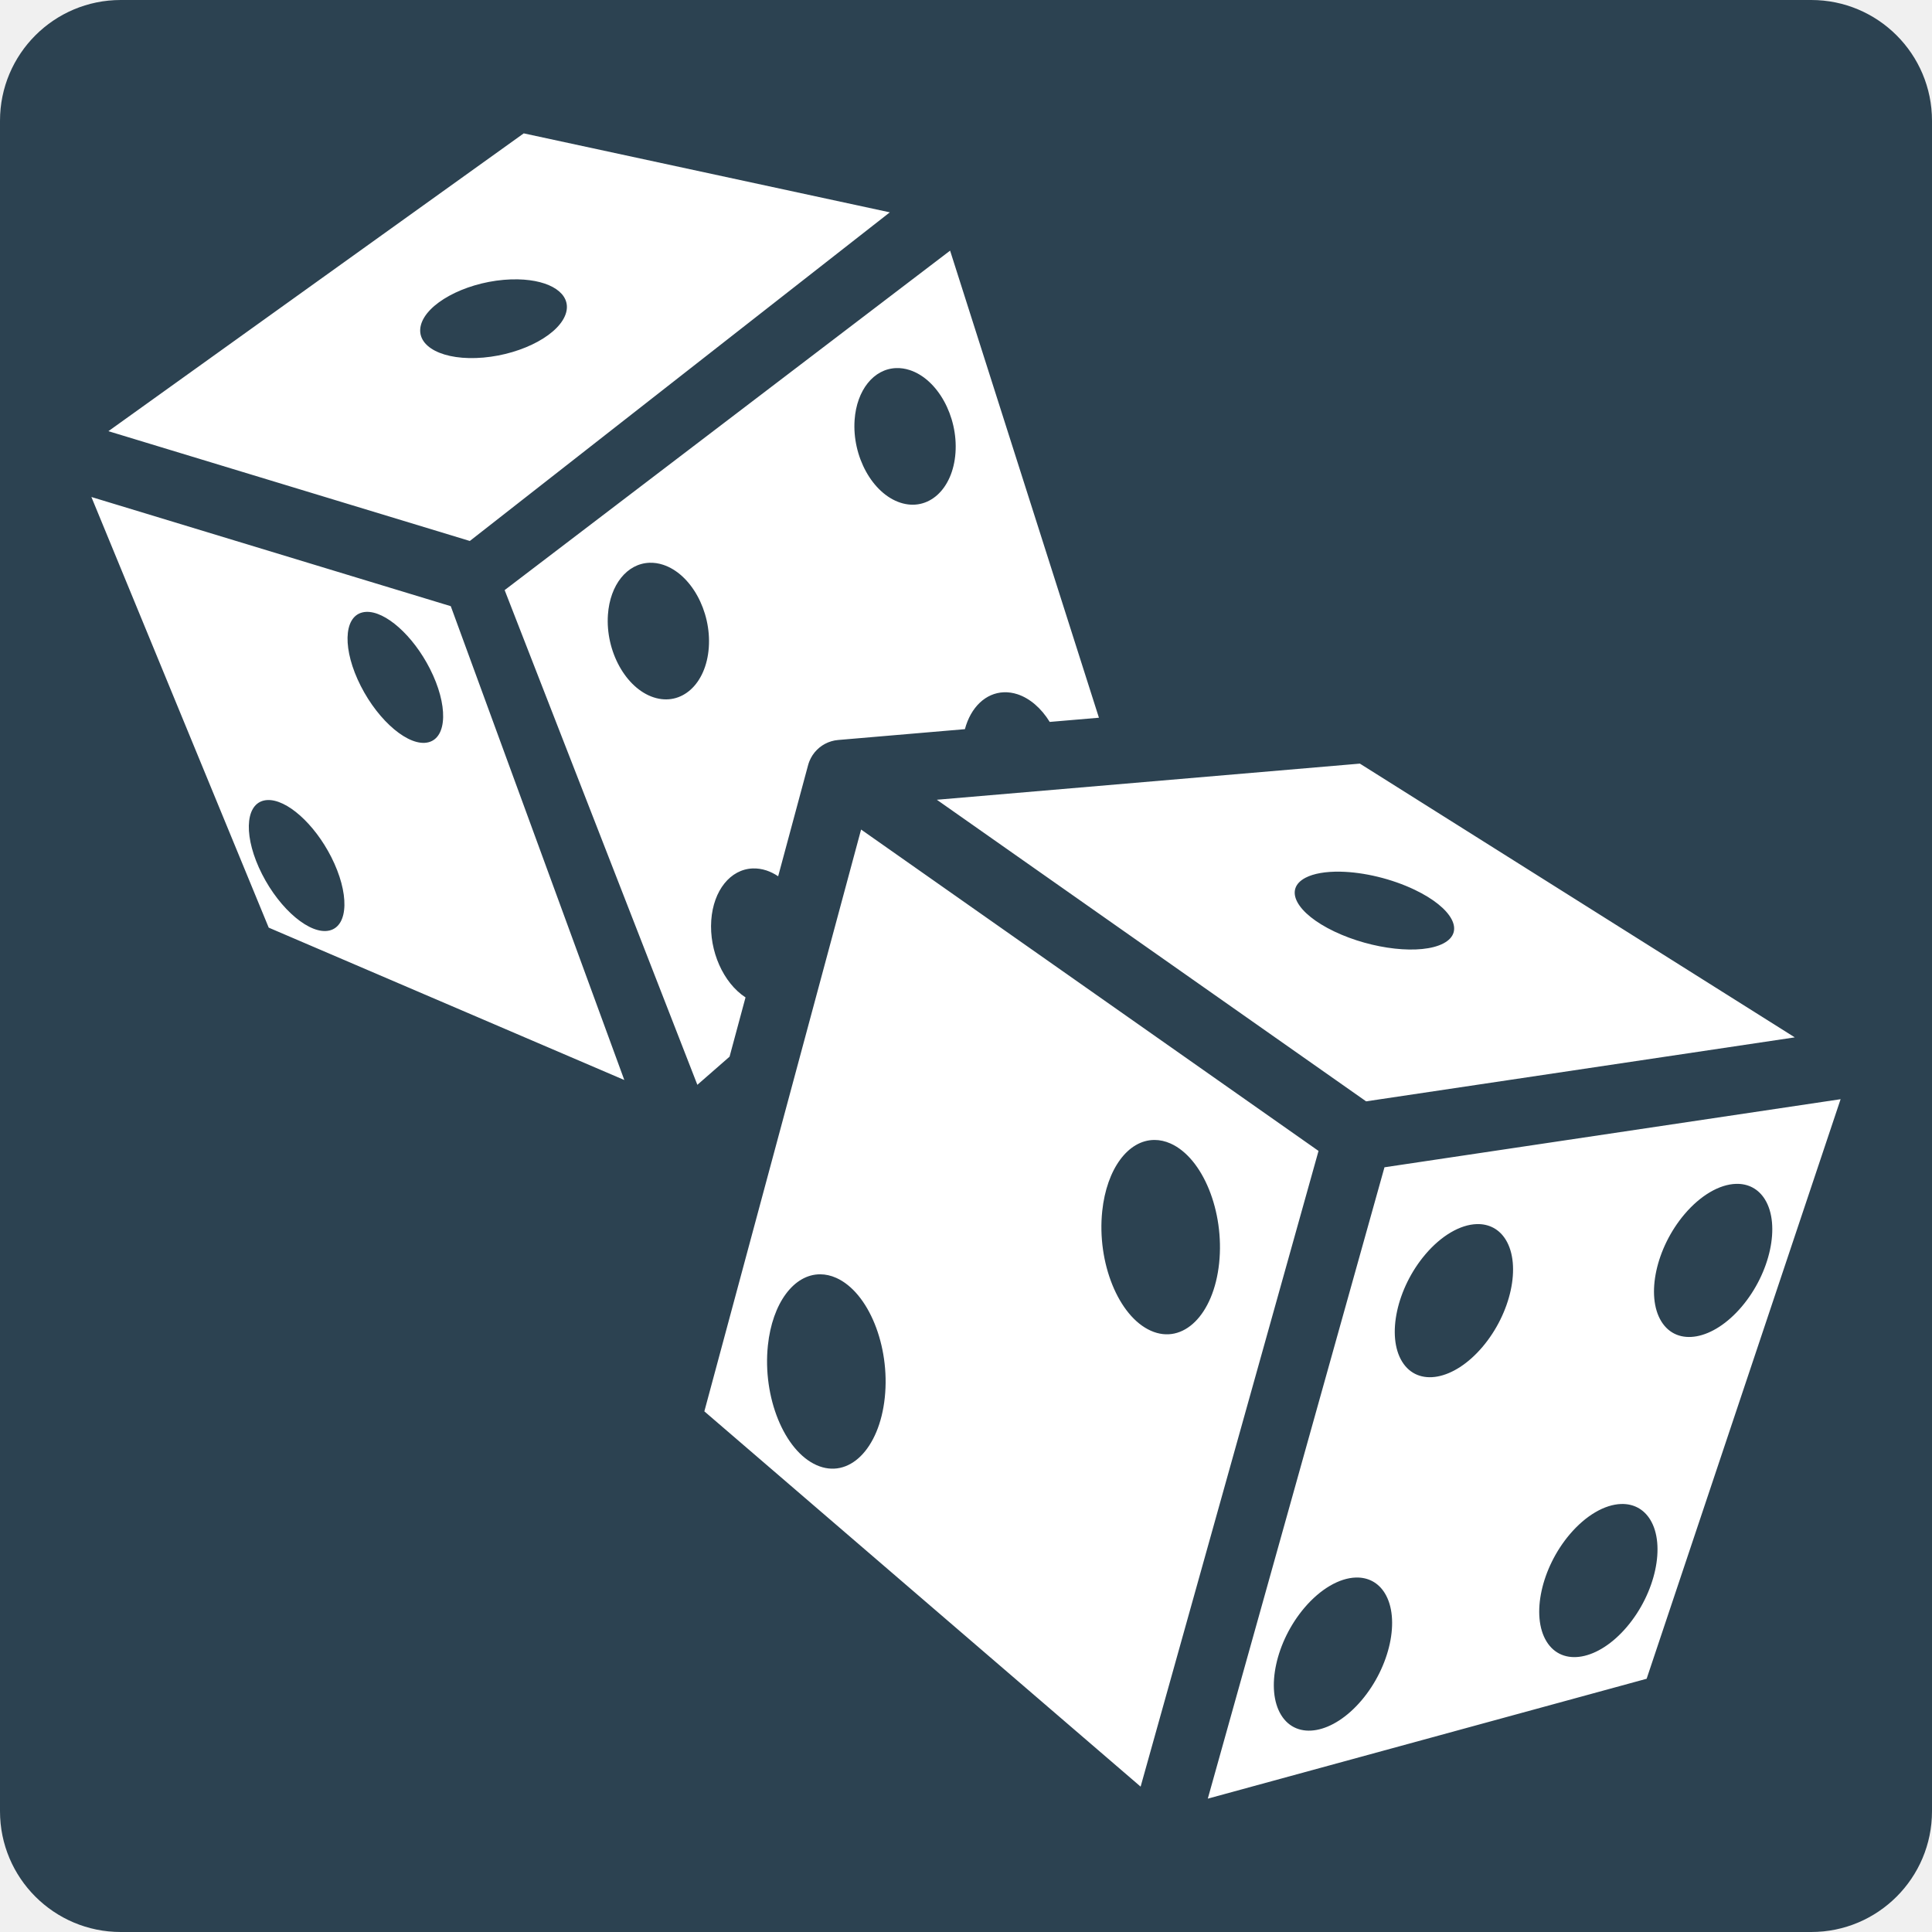
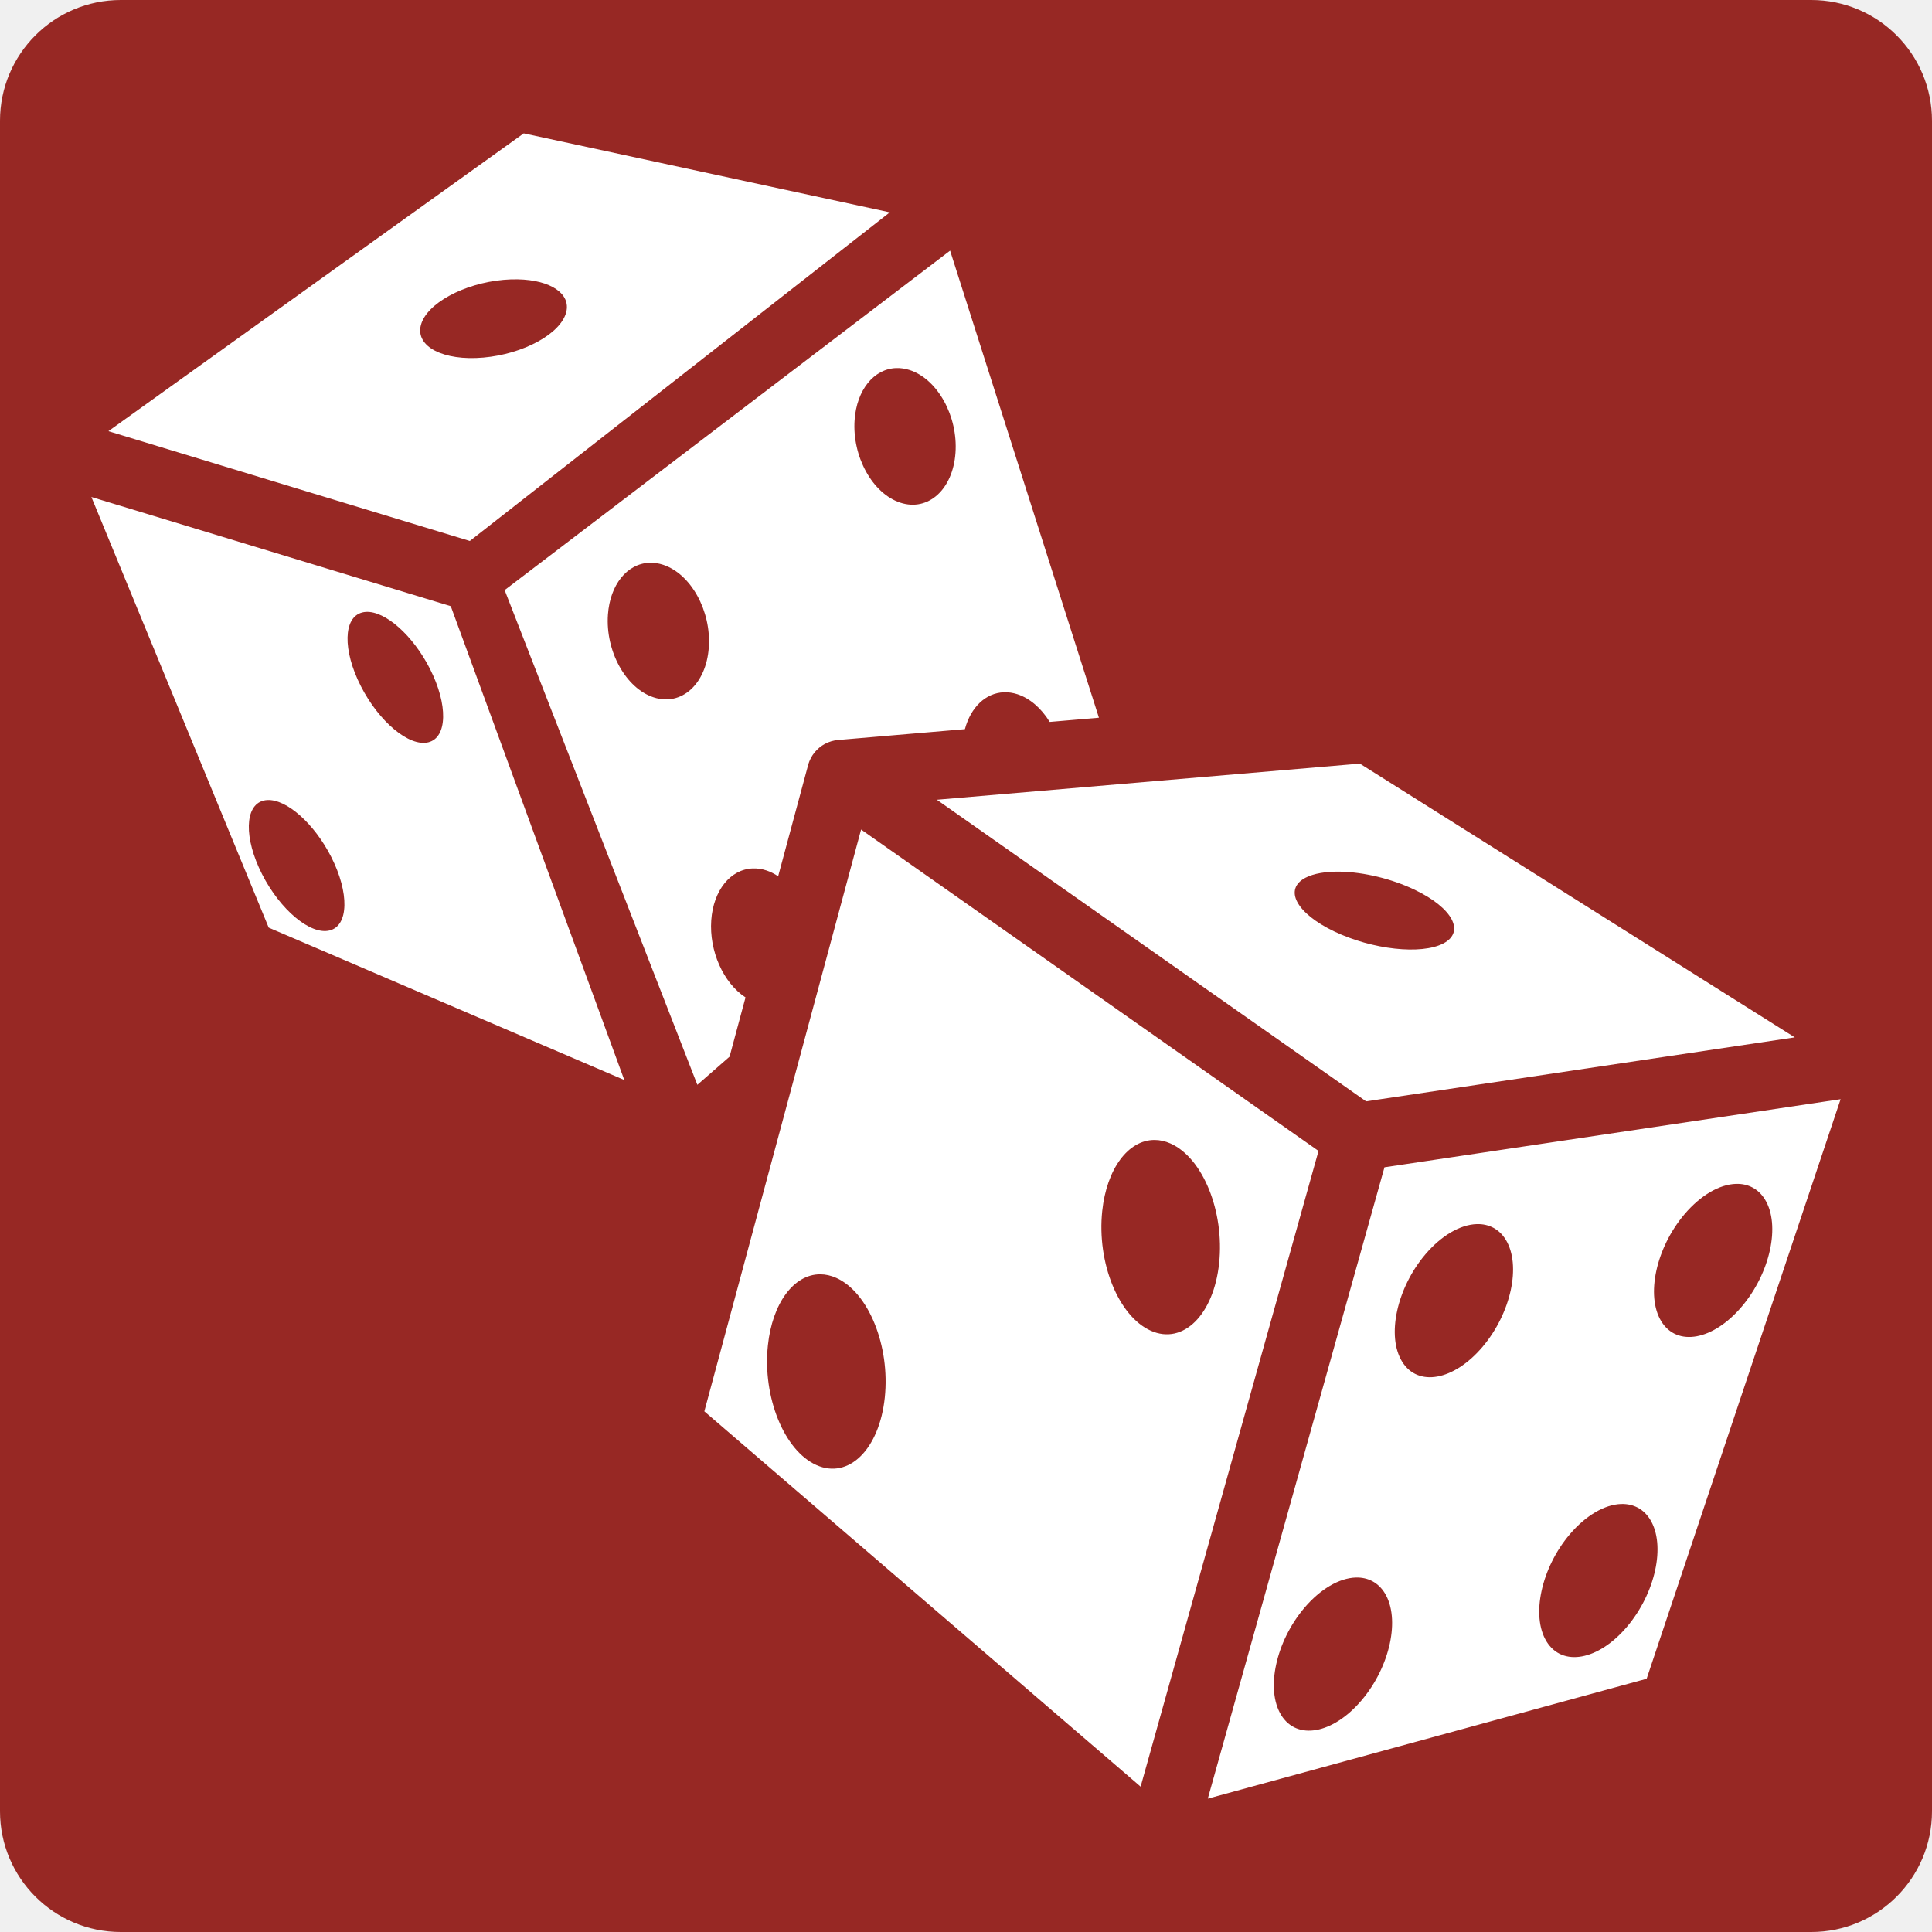
<svg xmlns="http://www.w3.org/2000/svg" viewBox="0 0 512 512" width="512" height="512">
-   <defs>
-     <filter id="shadow-2" height="300%" width="300%" x="-100%" y="-100%">
-       <feFlood flood-color="rgba(0, 0, 0, 1)" result="flood" />
-       <feComposite in="flood" in2="SourceGraphic" operator="atop" result="composite" />
-       <feGaussianBlur in="composite" stdDeviation="15" result="blur" />
-       <feOffset dx="0" dy="0" result="offset" />
-       <feComposite in="SourceGraphic" in2="offset" operator="over" />
-     </filter>
-     <filter id="shadow-3" height="300%" width="300%" x="-100%" y="-100%">
-       <feFlood flood-color="rgba(0, 0, 0, 1)" result="flood" />
-       <feComposite in="flood" in2="SourceGraphic" operator="atop" result="composite" />
-       <feGaussianBlur in="composite" stdDeviation="15" result="blur" />
-       <feOffset dx="0" dy="0" result="offset" />
-       <feComposite in="SourceGraphic" in2="offset" operator="over" />
-     </filter>
-     <filter id="shadow-4" height="300%" width="300%" x="-100%" y="-100%">
-       <feFlood flood-color="rgba(0, 0, 0, 1)" result="flood" />
-       <feComposite in="flood" in2="SourceGraphic" operator="atop" result="composite" />
-       <feGaussianBlur in="composite" stdDeviation="15" result="blur" />
-       <feOffset dx="0" dy="0" result="offset" />
-       <feComposite in="SourceGraphic" in2="offset" operator="over" />
-     </filter>
-     <radialGradient id="gradient-2">
-       <stop offset="0%" stop-color="#f8e71c" stop-opacity="1" />
-       <stop offset="100%" stop-color="#f5a623" stop-opacity="1" />
-     </radialGradient>
-     <radialGradient id="gradient-3">
-       <stop offset="0%" stop-color="#f8e71c" stop-opacity="1" />
-       <stop offset="100%" stop-color="#f5a623" stop-opacity="1" />
-     </radialGradient>
-     <radialGradient id="gradient-4">
-       <stop offset="0%" stop-color="#f8e71c" stop-opacity="1" />
-       <stop offset="100%" stop-color="#f5a623" stop-opacity="1" />
-     </radialGradient>
-   </defs>
-   <rect fill="#2c4251" fill-opacity="1" height="512" width="512" rx="32" ry="32" />
+   <rect fill="#972824" fill-opacity="1" height="512" width="512" rx="32" ry="32" />
  <g class="" transform="translate(0,0)" style="touch-action: none;">
    <path d="M138.798 35.342L28.73 114.268l95.777 29.095 111.305-87.09-97.014-20.93zm112.986 31.082l-118.047 89.96 51.07 131.102 8.534-7.455 4.23-15.708a18.338 13.102 76.863 0 1-9.08-20.45 18.338 13.102 76.863 0 1 10.997-13.727 18.338 13.102 76.863 0 1 3.62.53 18.338 13.102 76.863 0 1 3.113 1.544l7.94-29.48a9 9 0 0 1 .353-1.04 9 9 0 0 1 .058-.128 9 9 0 0 1 .32-.685 9 9 0 0 1 .09-.153 9 9 0 0 1 .37-.625 9 9 0 0 1 .534-.723 9 9 0 0 1 .066-.074 9 9 0 0 1 .54-.594 9 9 0 0 1 .65-.593 9 9 0 0 1 .004-.002 9 9 0 0 1 .46-.342 9 9 0 0 1 .266-.197 9 9 0 0 1 .502-.3 9 9 0 0 1 .27-.157 9 9 0 0 1 .44-.208 9 9 0 0 1 .38-.178 9 9 0 0 1 .437-.152 9 9 0 0 1 .41-.143 9 9 0 0 1 .404-.1 9 9 0 0 1 .47-.114 9 9 0 0 1 .51-.07 9 9 0 0 1 .37-.05 9 9 0 0 1 .01 0 9 9 0 0 1 .01-.003l33.624-2.873a18.338 13.102 76.863 0 1 10.326-9.777 18.338 13.102 76.863 0 1 3.622.53 18.338 13.102 76.863 0 1 8.527 7.327l13.043-1.113-39.442-123.783zM137.25 74.03a9.8 19.77 77.916 0 1 12.798 8.734 9.8 19.77 77.916 0 1-21.938 11.998 9.8 19.77 77.916 0 1-16.57-8.602 9.8 19.77 77.916 0 1 21.938-12 9.8 19.77 77.916 0 1 3.77-.13zm100.228 23.517a18.338 13.102 76.863 0 1 .002 0 18.338 13.102 76.863 0 1 3.62.53 18.338 13.102 76.863 0 1 12.112 21.94 18.338 13.102 76.863 0 1-14.617 13.196 18.338 13.102 76.863 0 1-12.114-21.94 18.338 13.102 76.863 0 1 10.998-13.726zM24.22 131.71l46.992 114.124 94.236 40.38-45.988-125.57-95.24-28.935zm147.886 17.43a18.338 13.102 76.863 0 1 3.622.528 18.338 13.102 76.863 0 1 12.11 21.94 18.338 13.102 76.863 0 1-14.616 13.197 18.338 13.102 76.863 0 1-12.112-21.94 18.338 13.102 76.863 0 1 10.996-13.726zm-75.123 13.016a19.454 9.134 59.254 0 1 16.955 15.078 19.454 9.134 59.254 0 1-.425 19.485A19.454 9.134 59.254 0 1 95.6 181.78a19.454 9.134 59.254 0 1 .424-19.48 19.454 9.134 59.254 0 1 .96-.144zm263.393 40.21l-112.102 9.577 113.762 79.926 113.598-16.956-115.258-72.55zM70.82 212.022A19.454 9.134 59.254 0 1 87.777 227.1a19.454 9.134 59.254 0 1-.425 19.484 19.454 9.134 59.254 0 1-17.913-14.938 19.454 9.134 59.254 0 1 .425-19.482 19.454 9.134 59.254 0 1 .96-.14zm157.378 7.813L186.66 374.023l115.616 99.454 47.147-168.47-121.225-85.17zm126.987 11.168a21.76 8.898 15.267 0 1 19.693 4.783 21.76 8.898 15.267 0 1 7.607 14.244 21.76 8.898 15.267 0 1-28.886-3.182 21.76 8.898 15.267 0 1-7.61-14.244 21.76 8.898 15.267 0 1 9.195-1.6zM487.78 291.3L366.9 309.343l-46.823 167.316 116.297-31.77L487.78 291.3zm-181.808 10.8a25.834 15.573 84.277 0 1 4.238.943 25.834 15.573 84.277 0 1 12.873 31.72 25.834 15.573 84.277 0 1-18.105 17.893 25.834 15.573 84.277 0 1-12.874-31.72 25.834 15.573 84.277 0 1 13.868-18.836zm154.086 11.636a13.237 21.96 28.62 0 1 7.673 4.13 13.237 21.96 28.62 0 1-6.176 28.435 13.237 21.96 28.62 0 1-21.287 3.878 13.237 21.96 28.62 0 1 6.175-28.434 13.237 21.96 28.62 0 1 13.616-8.008zM391.362 324.4a13.237 21.96 28.62 0 1 7.672 4.13 13.237 21.96 28.62 0 1-6.176 28.435 13.237 21.96 28.62 0 1-21.287 3.877 13.237 21.96 28.62 0 1 6.177-28.434 13.237 21.96 28.62 0 1 13.615-8.008zm-173.996 13.305a25.834 15.573 84.277 0 1 4.24.945 25.834 15.573 84.277 0 1 12.872 31.72 25.834 15.573 84.277 0 1-18.106 17.894 25.834 15.573 84.277 0 1-12.873-31.72 25.834 15.573 84.277 0 1 13.866-18.84zm212.278 60.87a13.237 21.96 28.62 0 1 7.67 4.13 13.237 21.96 28.62 0 1-6.174 28.434 13.237 21.96 28.62 0 1-21.287 3.876 13.237 21.96 28.62 0 1 6.175-28.434 13.237 21.96 28.62 0 1 13.616-8.008zm-70.332 19.488a13.237 21.96 28.62 0 1 7.67 4.132 13.237 21.96 28.62 0 1-6.174 28.434 13.237 21.96 28.62 0 1-21.287 3.874 13.237 21.96 28.62 0 1 6.176-28.434 13.237 21.96 28.62 0 1 13.616-8.007z" fill="#fff" fill-opacity="1" />
  </g>
</svg>
